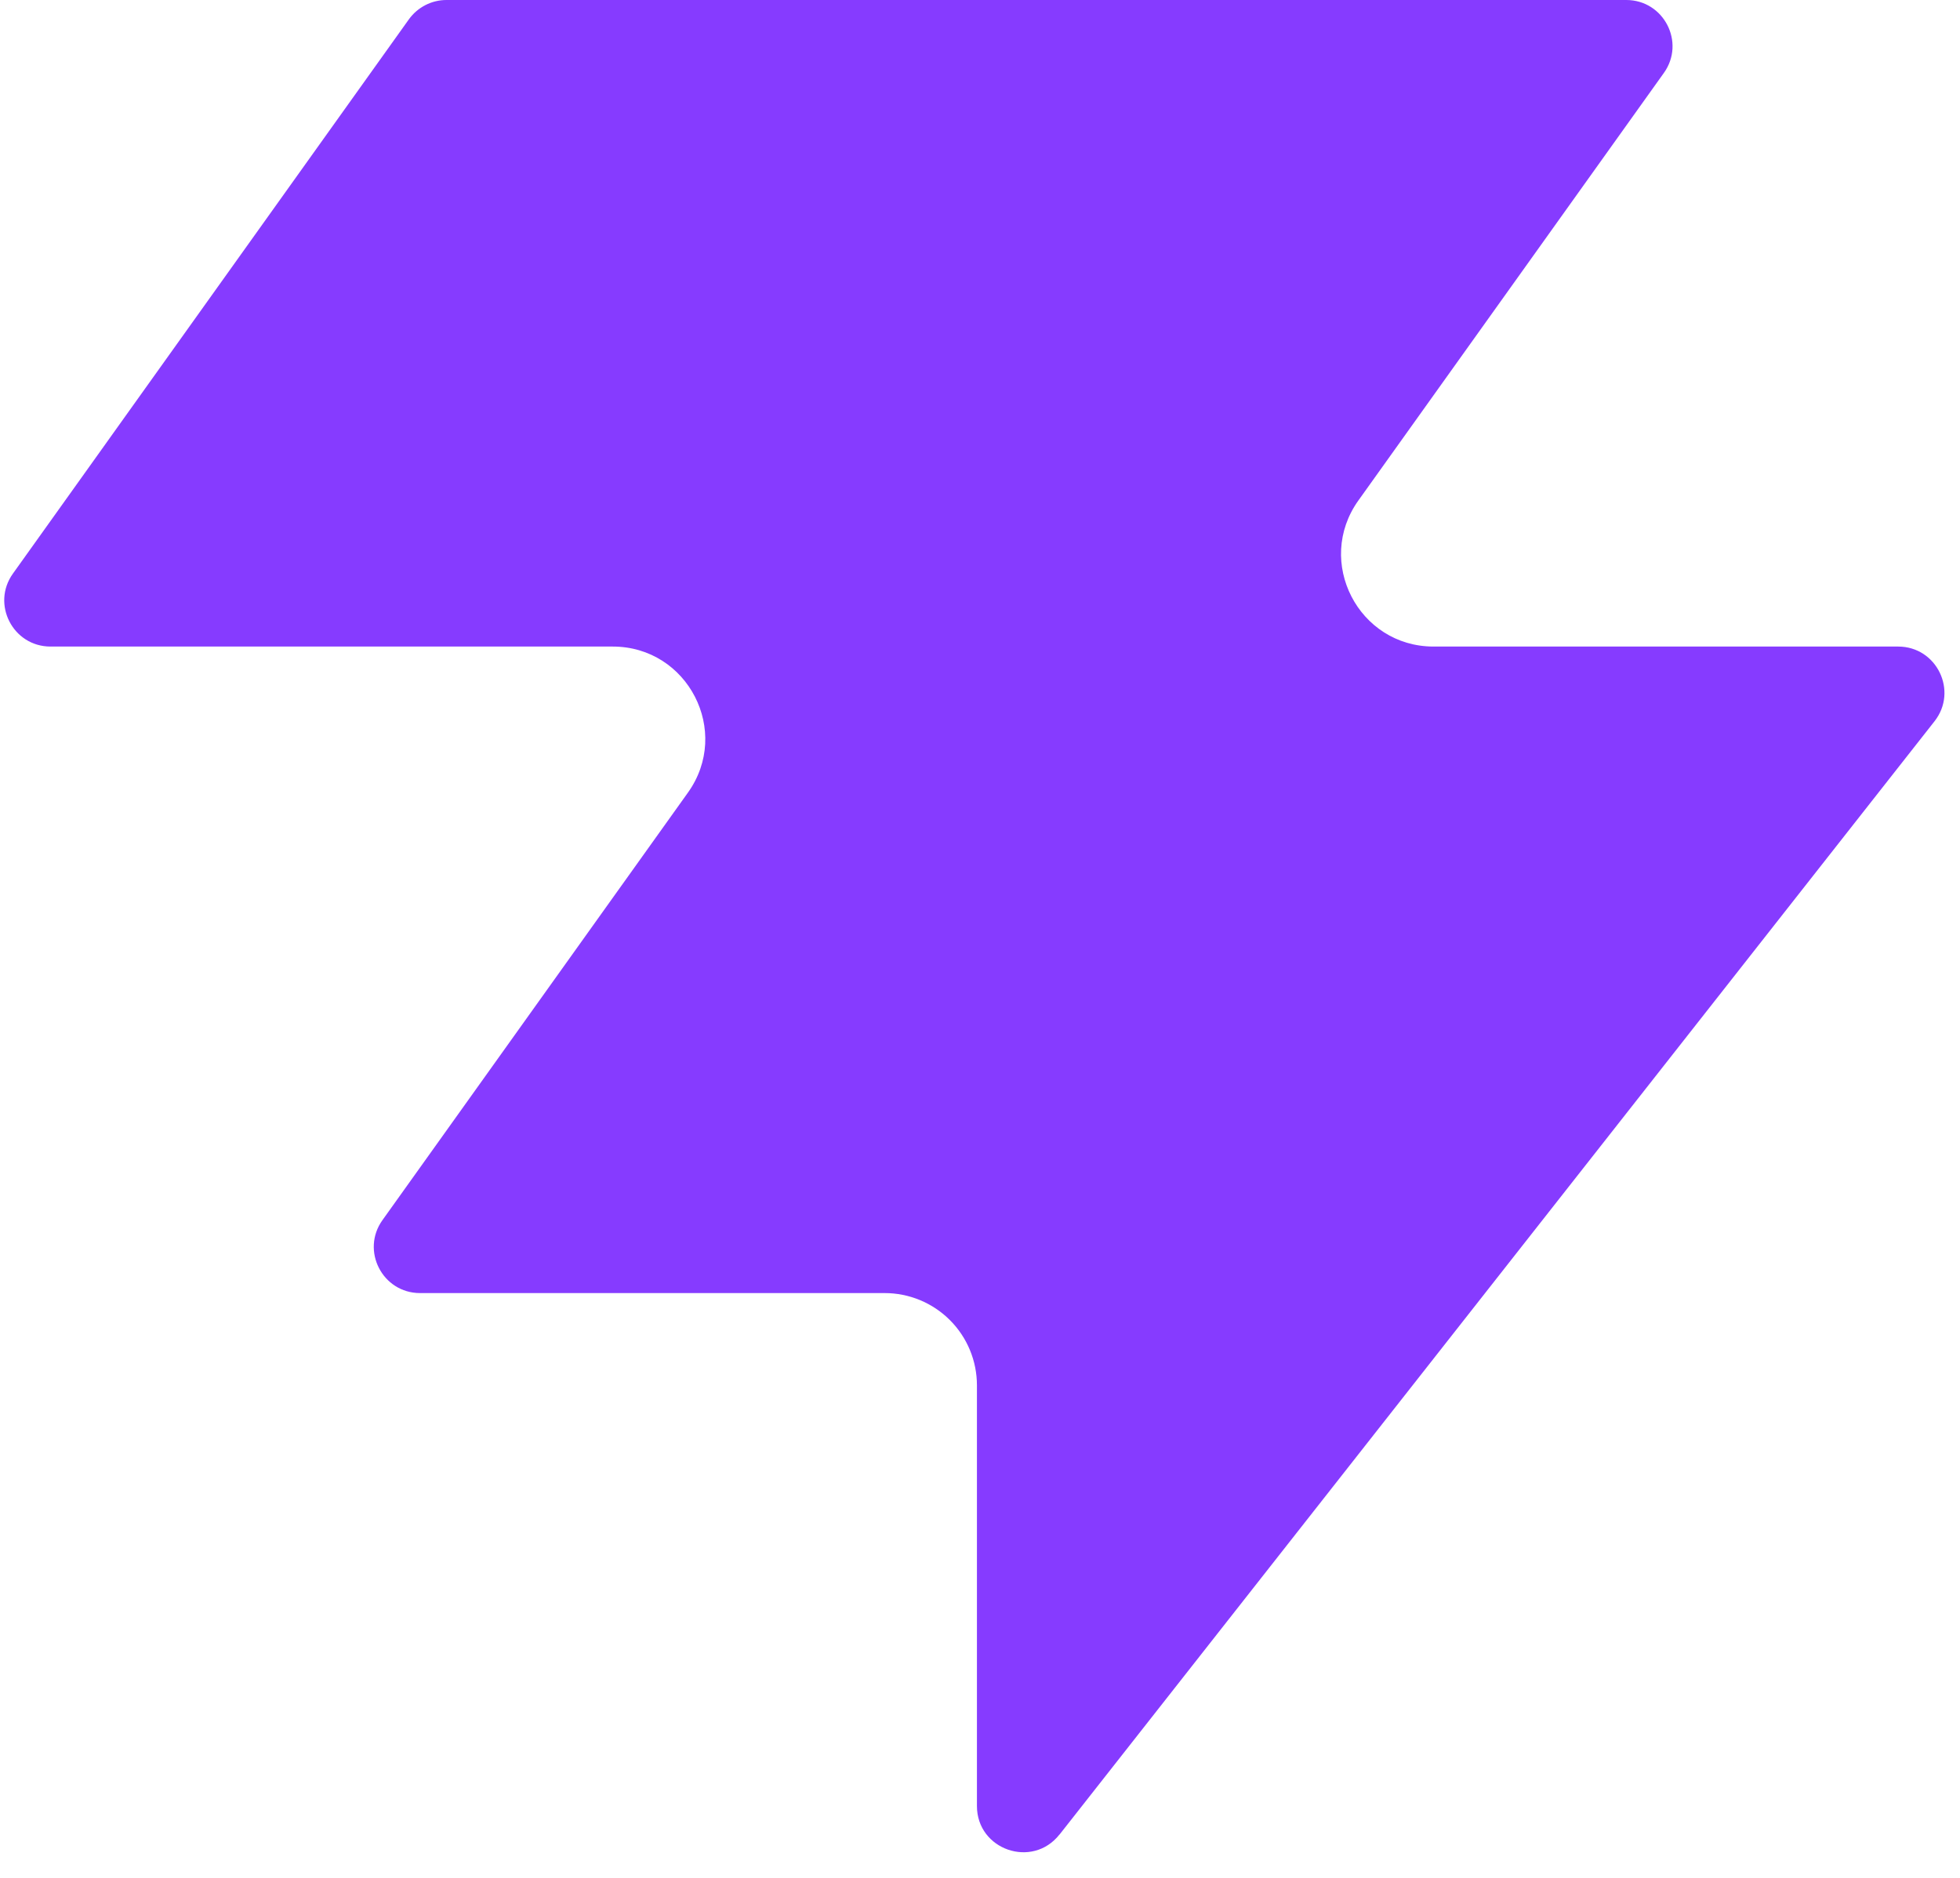
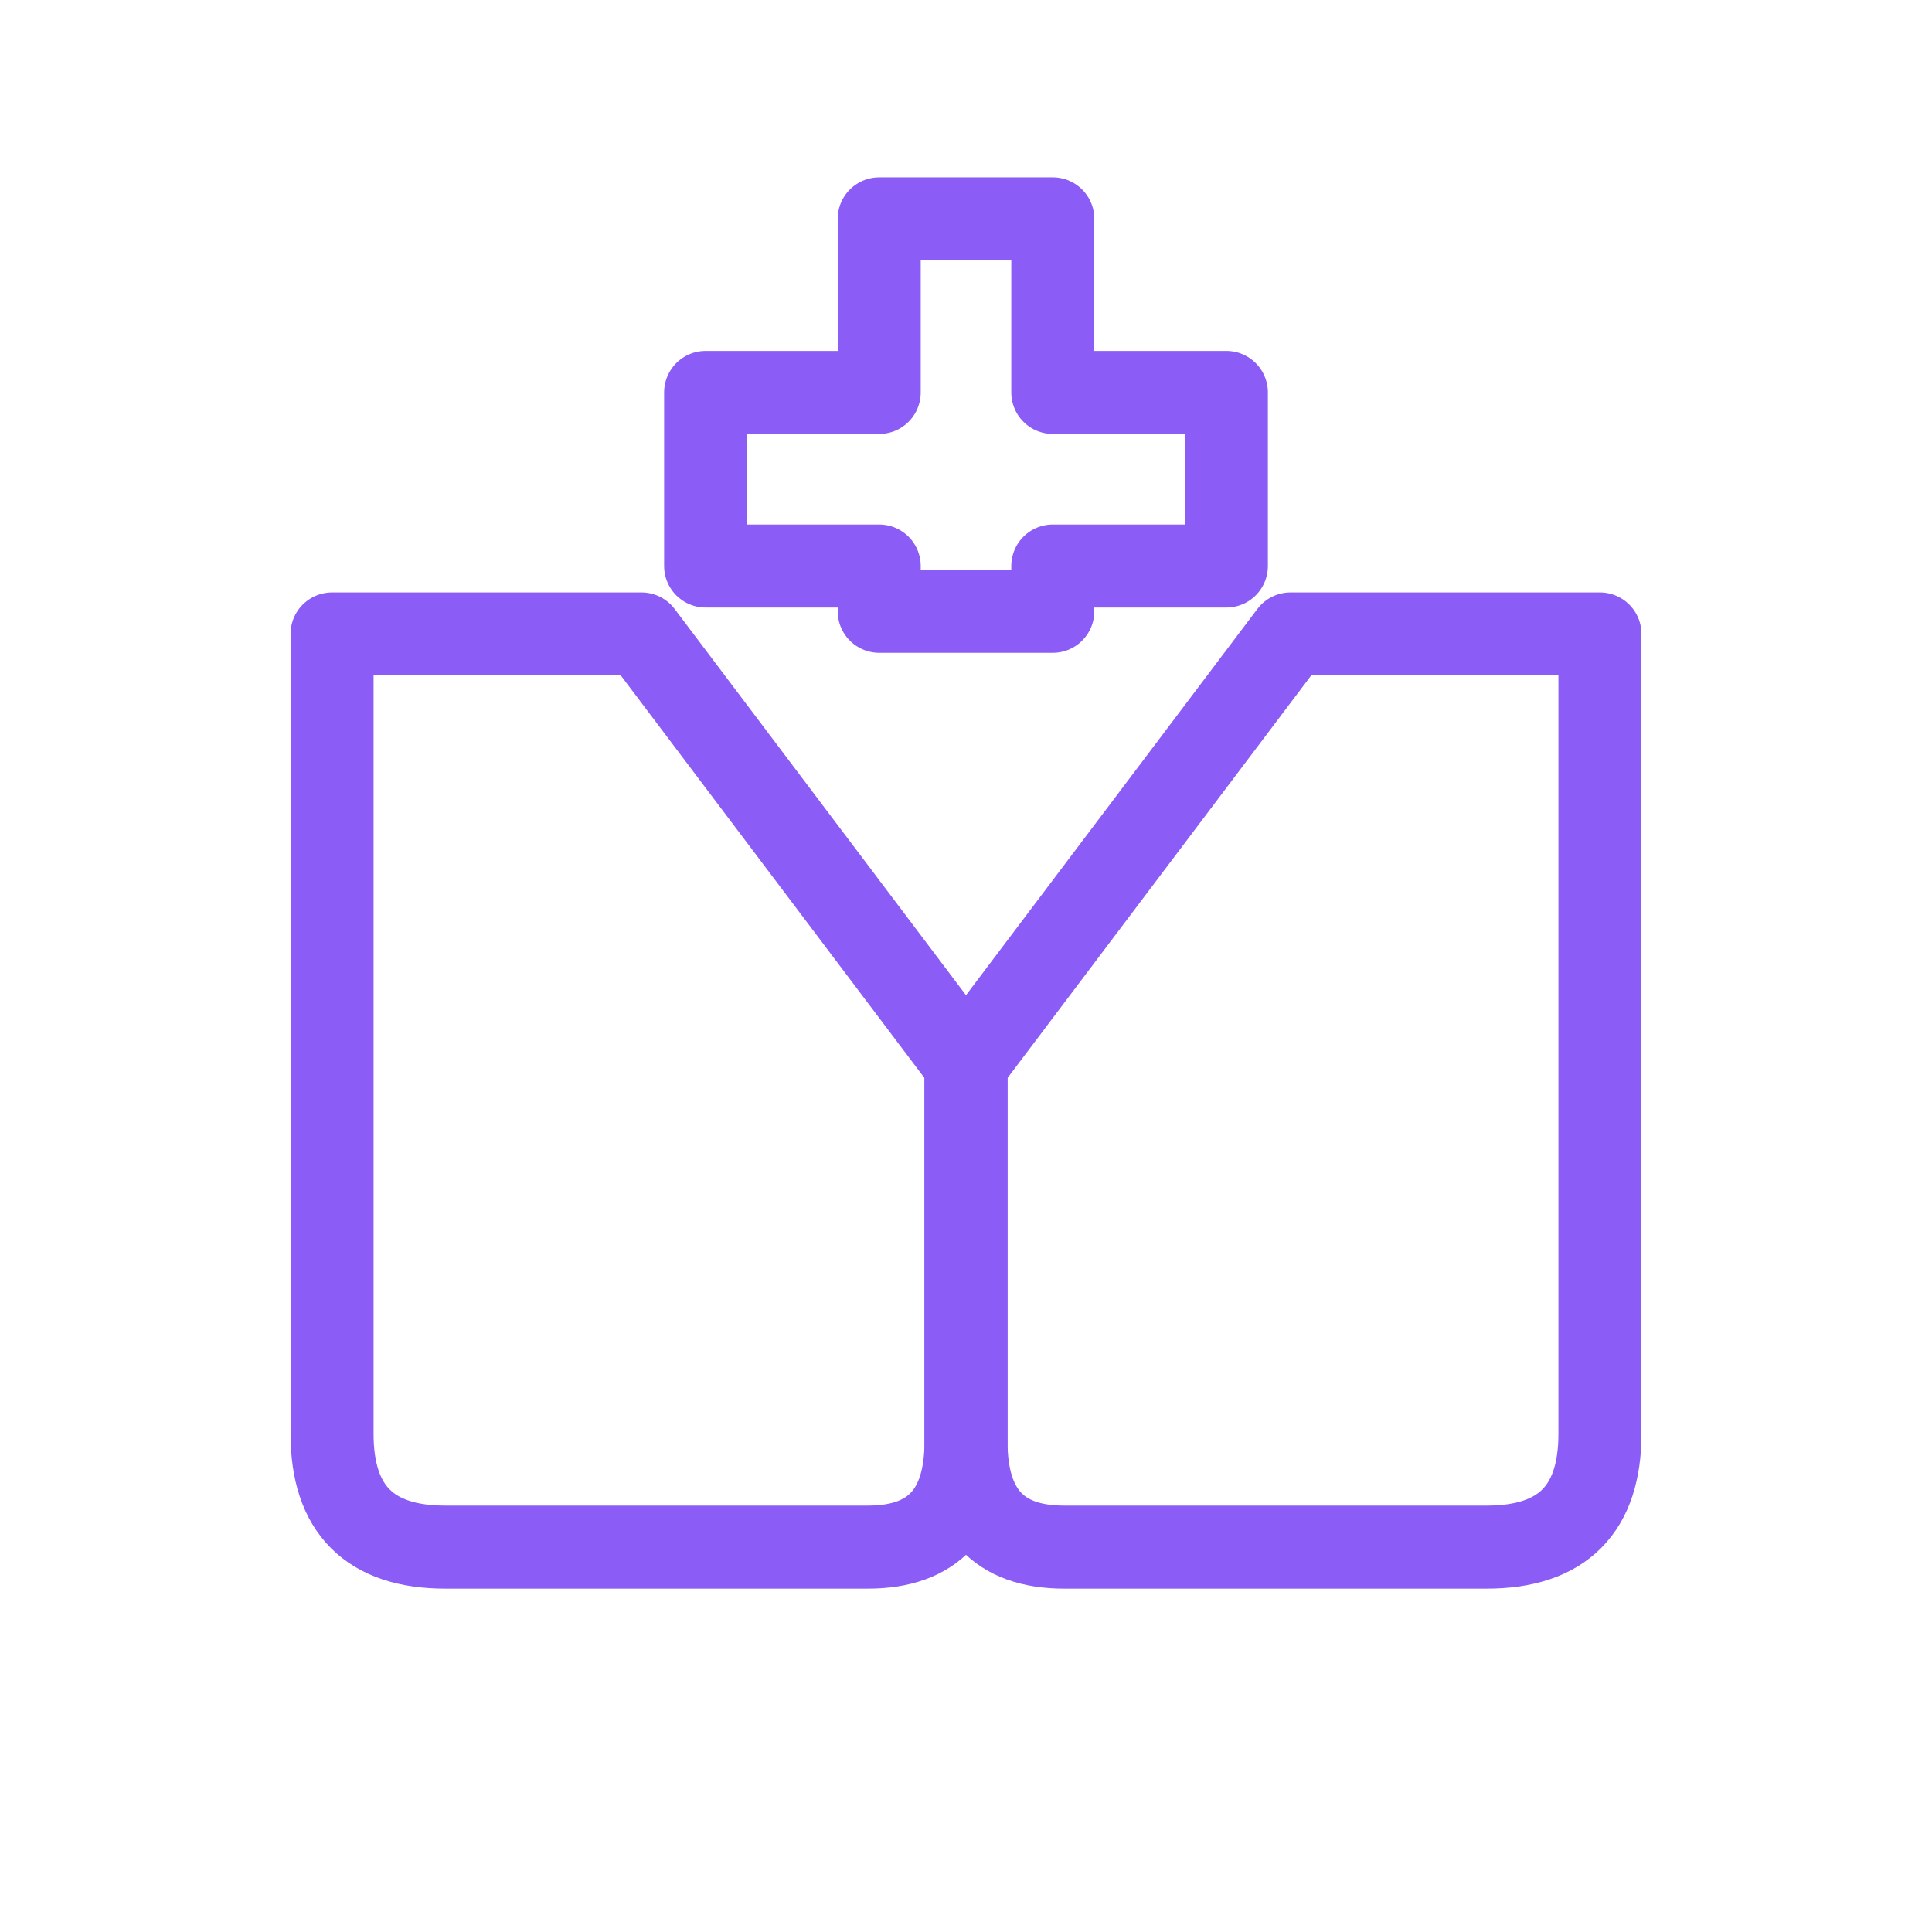
- <svg xmlns="http://www.w3.org/2000/svg" width="48" height="46" fill="none" viewBox="0 0 48 46">
-   <path fill="#863bff" d="M25.946 44.938c-.664.845-2.021.375-2.021-.698V33.937a2.26 2.26 0 0 0-2.262-2.262H10.287c-.92 0-1.456-1.04-.92-1.788l7.48-10.471c1.07-1.497 0-3.578-1.842-3.578H1.237c-.92 0-1.456-1.04-.92-1.788L10.013.474c.214-.297.556-.474.92-.474h28.894c.92 0 1.456 1.04.92 1.788l-7.48 10.471c-1.07 1.498 0 3.579 1.842 3.579h11.377c.943 0 1.473 1.088.89 1.83L25.947 44.94z" />
+ <svg xmlns="http://www.w3.org/2000/svg" width="512" height="512" viewBox="0 0 512 512" fill="none">
+   <g stroke="#8B5CF6" stroke-width="22" fill="none" stroke-linejoin="round" stroke-linecap="round">
+     <path d="M233 58 L279 58 L279 104 L325 104 L325 150 L279 150 L279 162 L233 162 L233 150 L187 150 L187 104 L233 104 Z" />
+     <path d="M88 168 L170 168 L256 282 L256 382 Q256 410 230 410 L118 410 Q88 410 88 380 Z" />
+     <path d="M424 168 L342 168 L256 282 L256 382 Q256 410 282 410 L394 410 Q424 410 424 380 Z" />
+   </g>
</svg>
